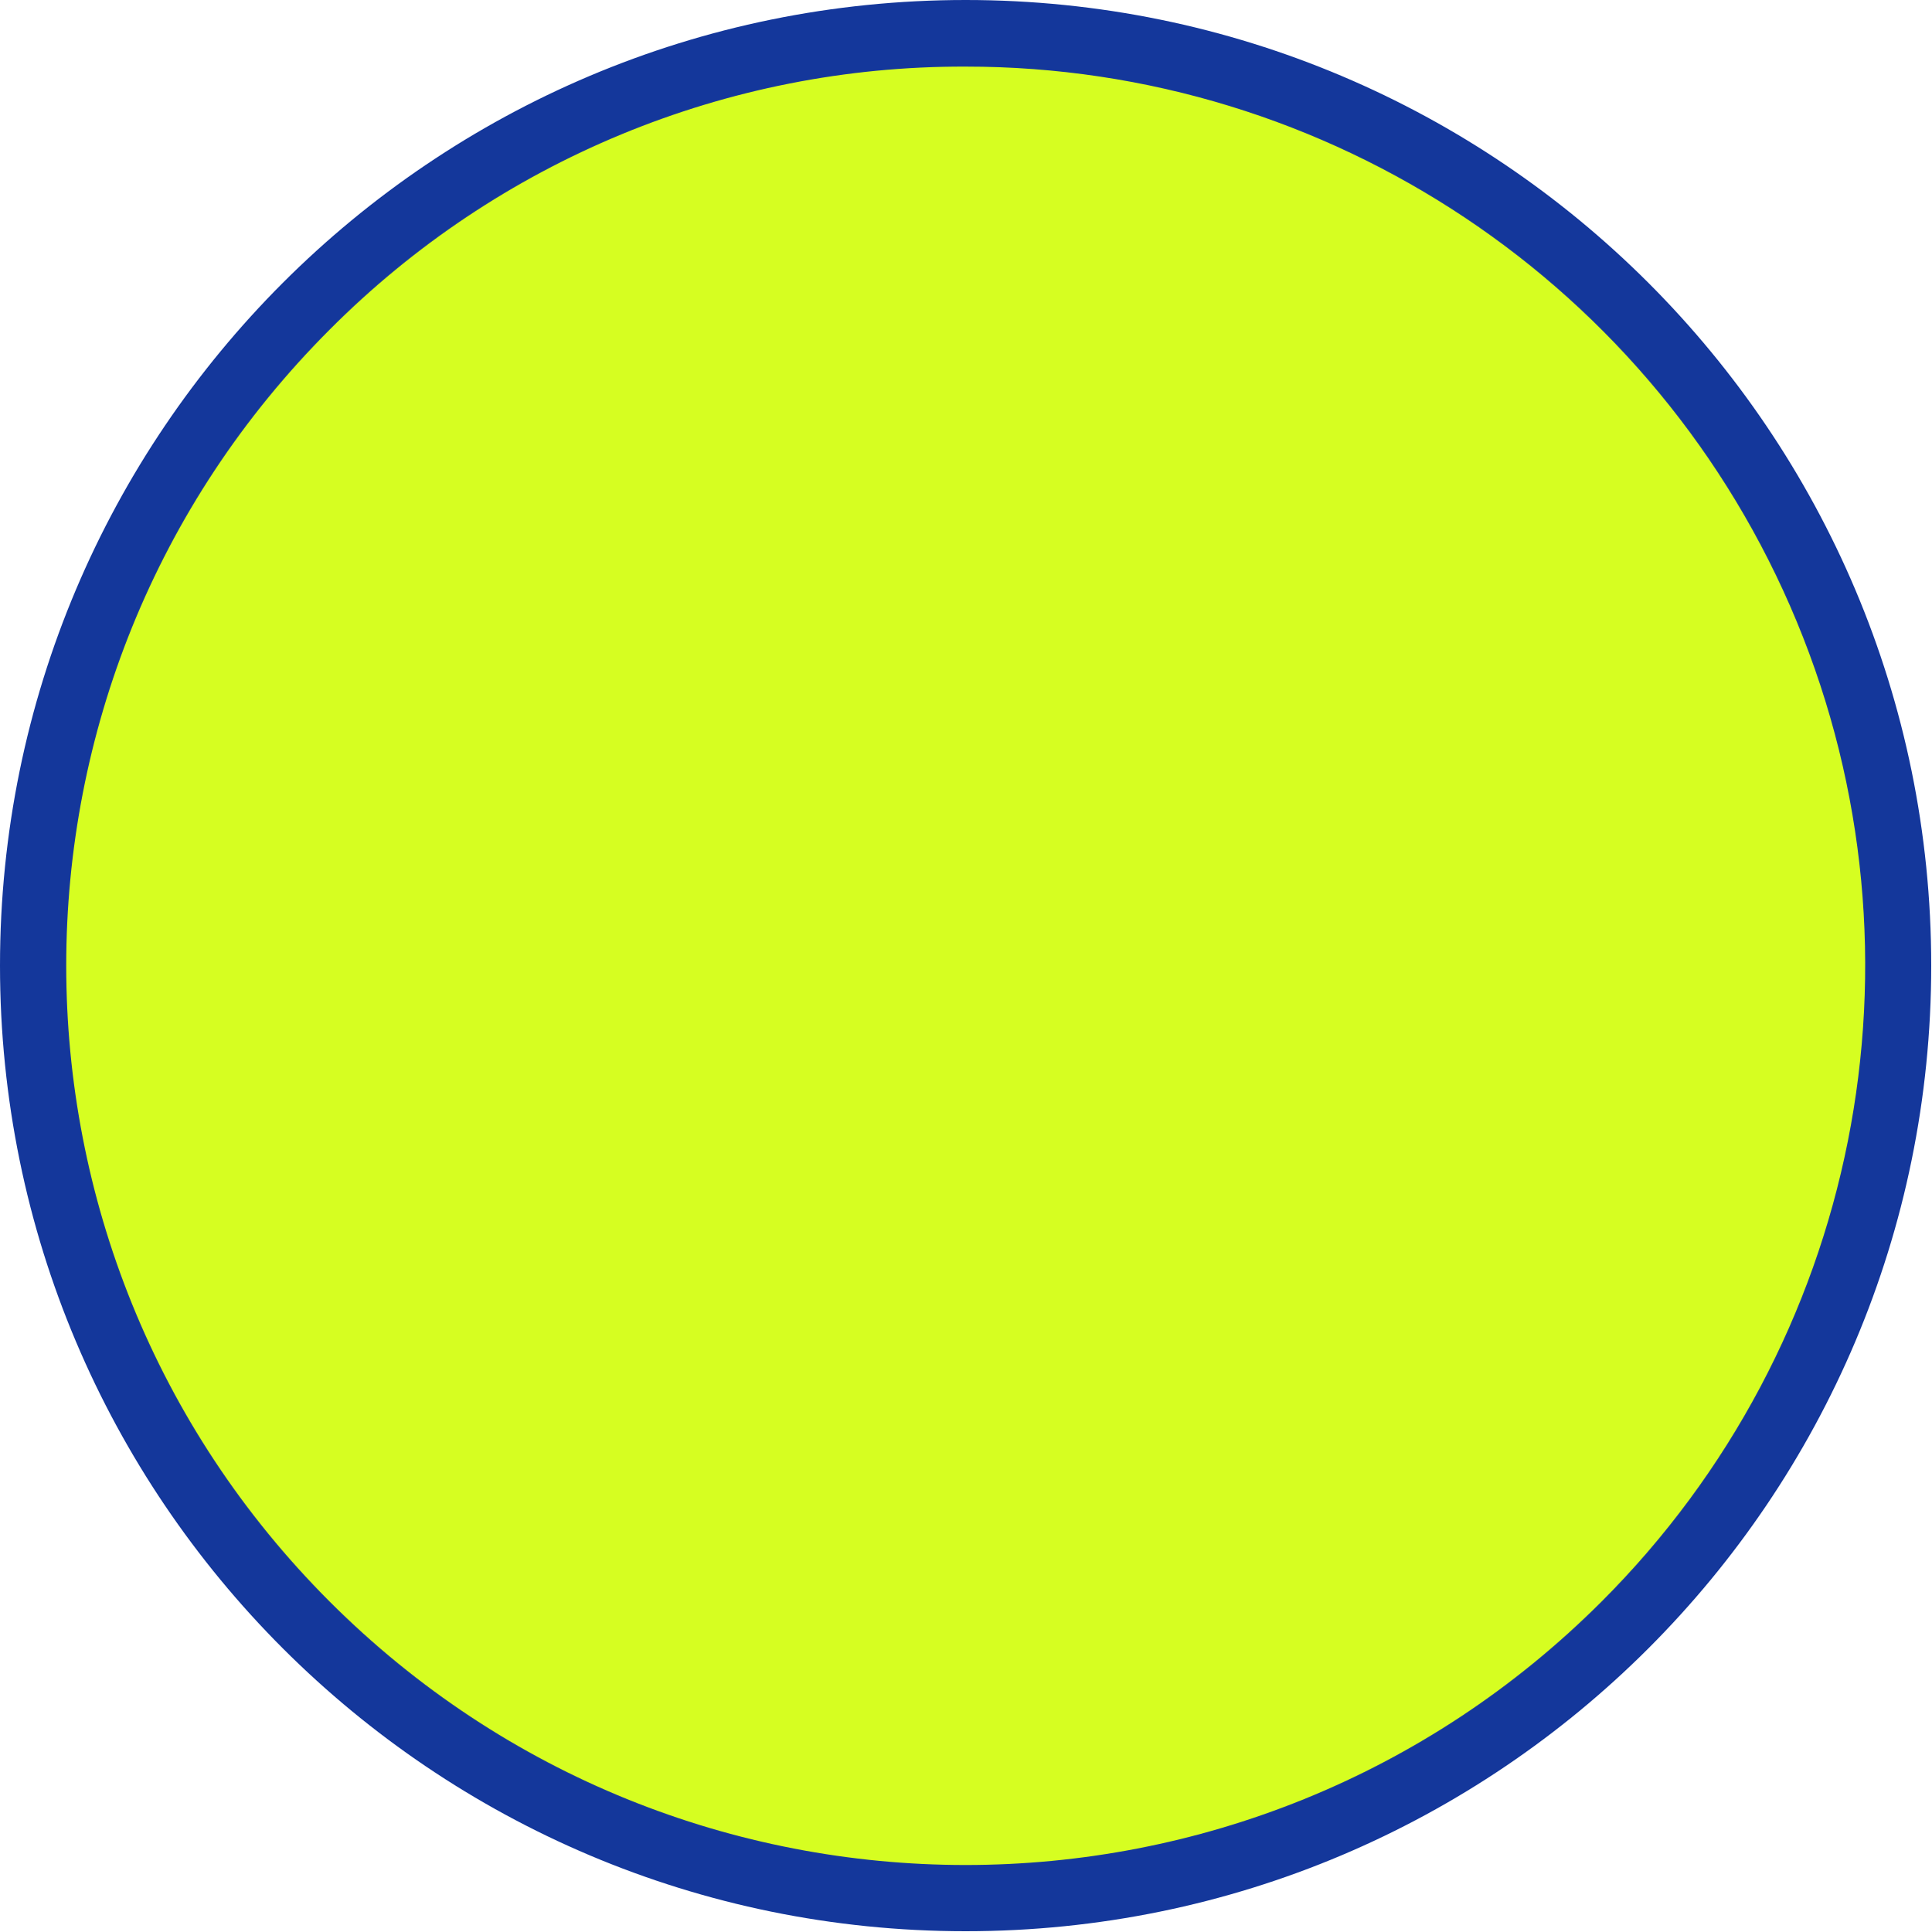
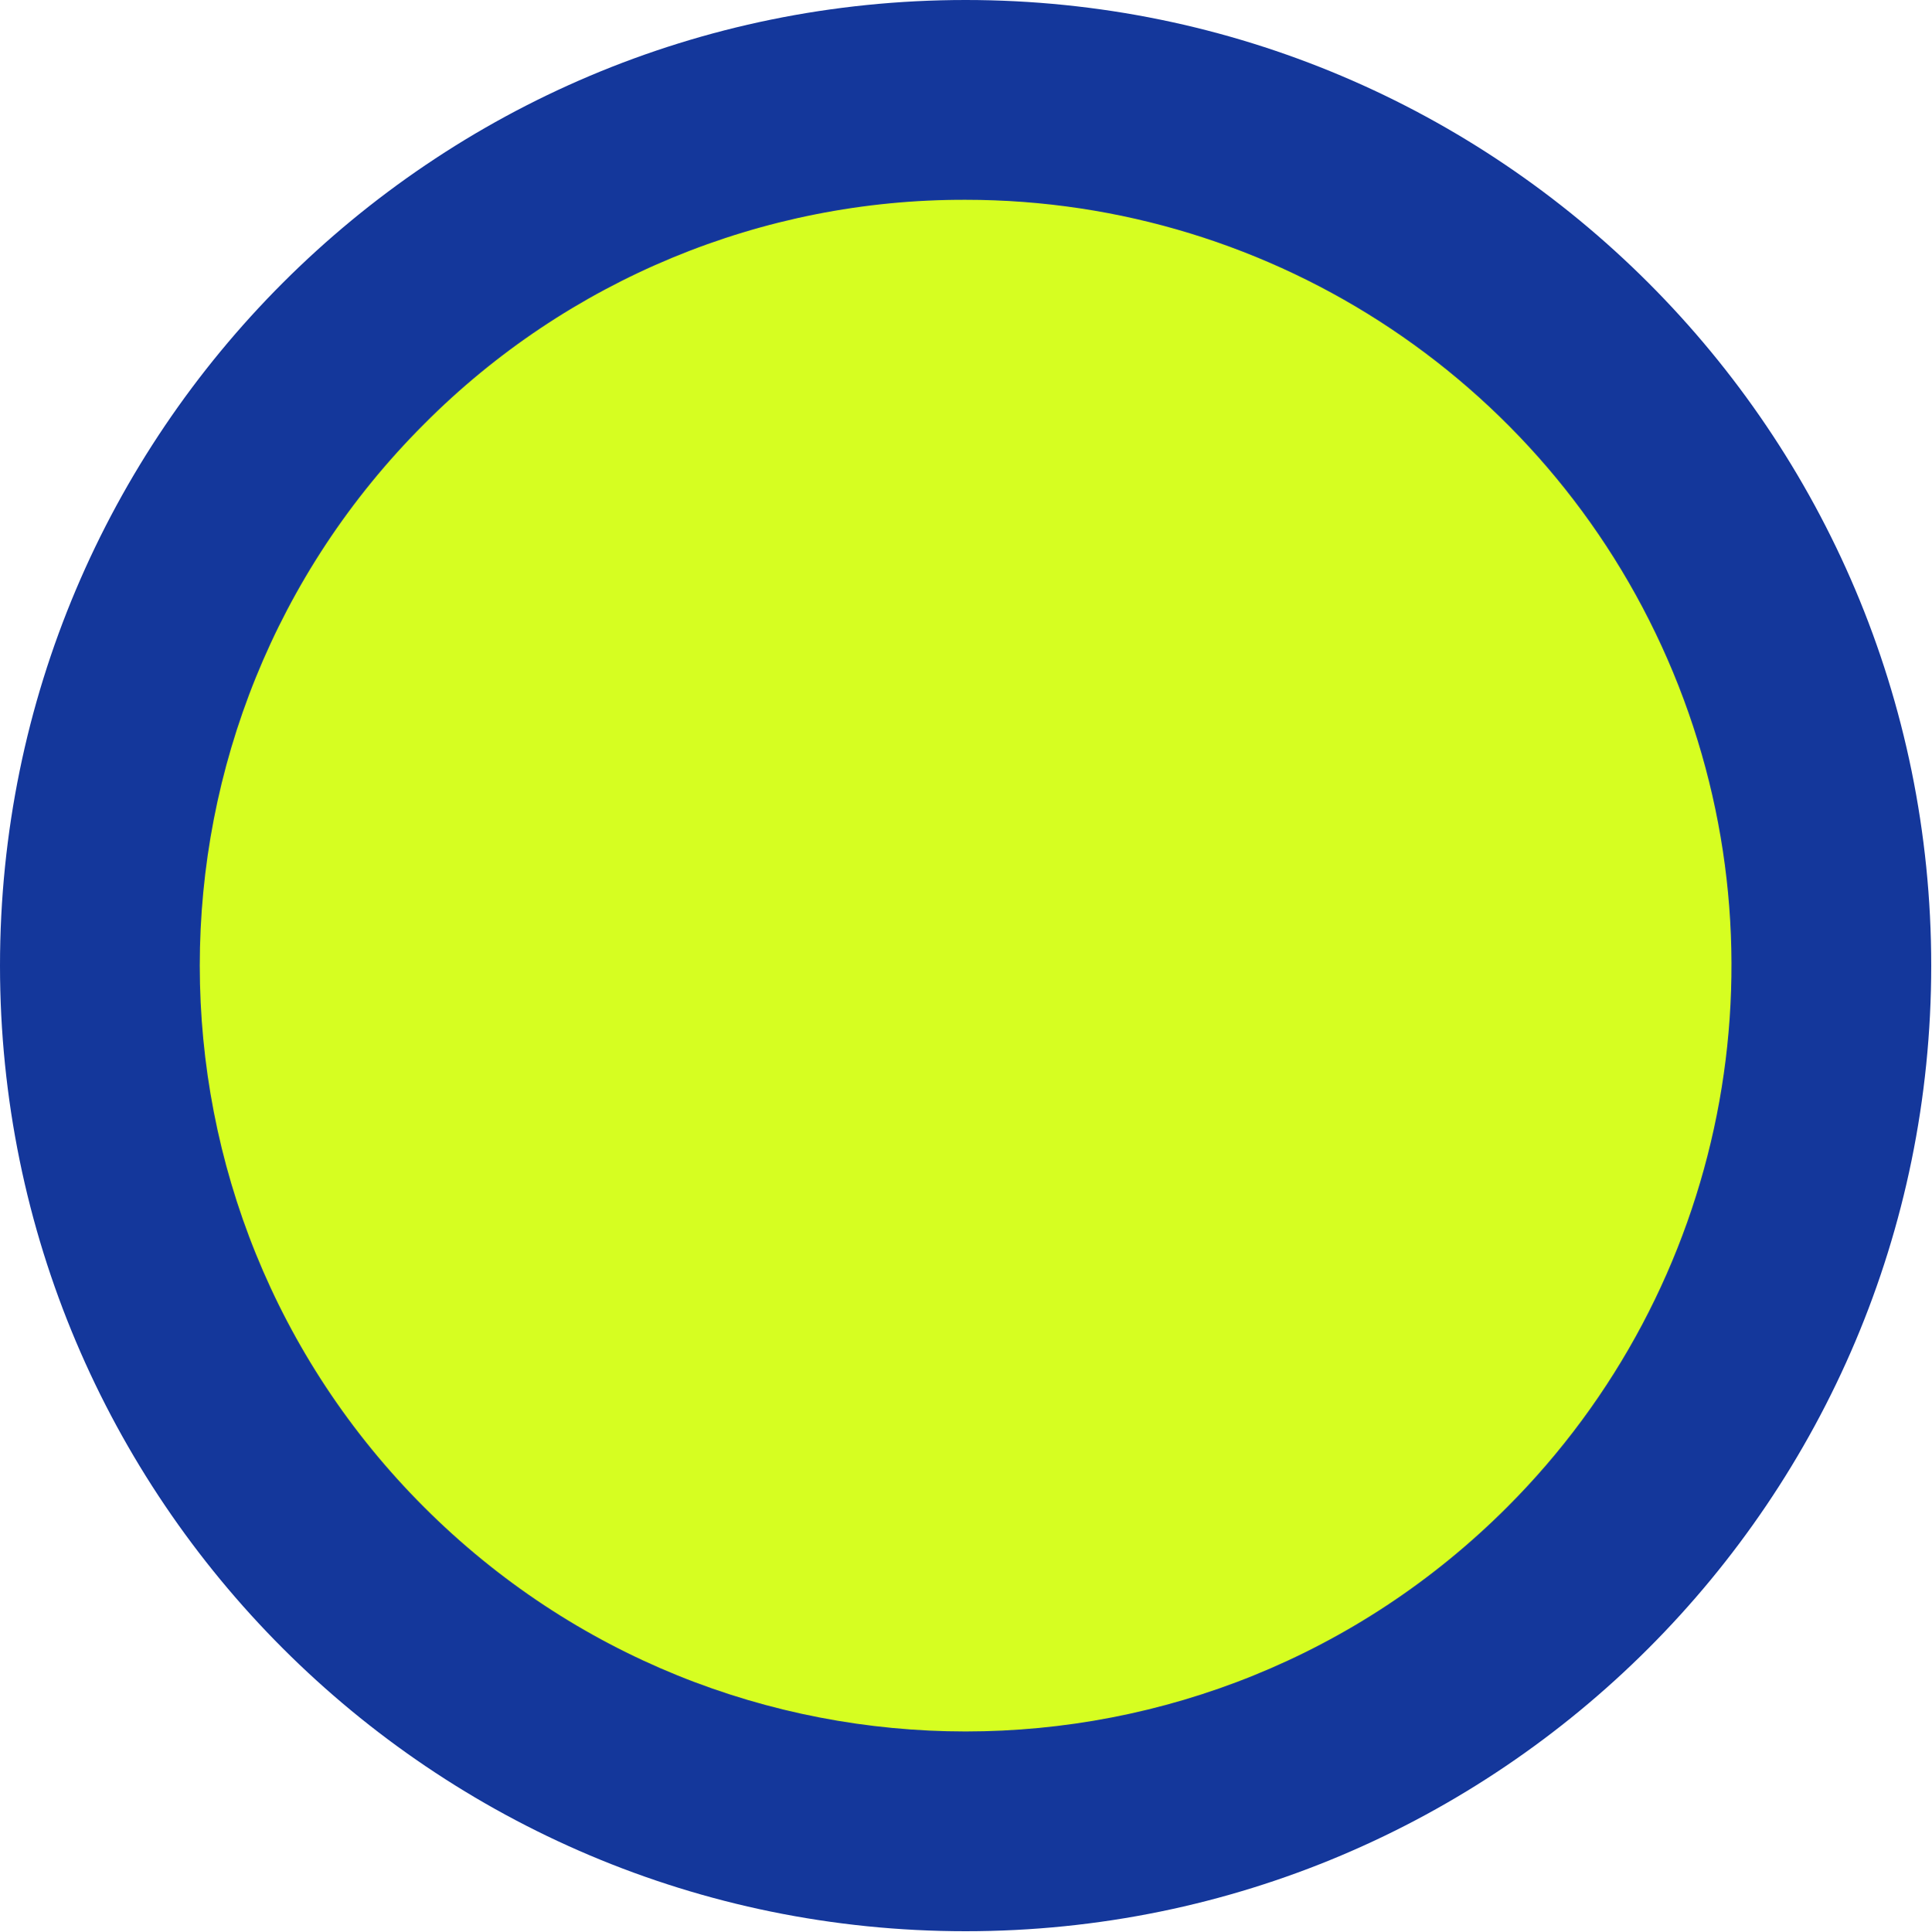
<svg xmlns="http://www.w3.org/2000/svg" id="Layer_1" data-name="Layer 1" viewBox="0 0 290 290">
-   <circle cx="145" cy="145" r="140" fill="#d6fe21" />
-   <path d="M149.5,14.5A135,135,0,0,1,245,245,135,135,0,0,1,54,54,134.11,134.11,0,0,1,149.5,14.5m0-10a145,145,0,1,0,145,145,145,145,0,0,0-145-145Z" transform="translate(-4.5 -4.5)" fill="#14379b" />
+   <circle cx="145" cy="145" r="130" fill="#d6fe21" />
+   <path d="M149.5,34.5a115,115,0,0,1,81.32,196.32A115,115,0,0,1,68.18,68.18,114.25,114.25,0,0,1,149.5,34.5m0-30a145,145,0,1,0,145,145,145,145,0,0,0-145-145Z" transform="translate(-4.5 -4.5)" fill="#14379b" />
</svg>
